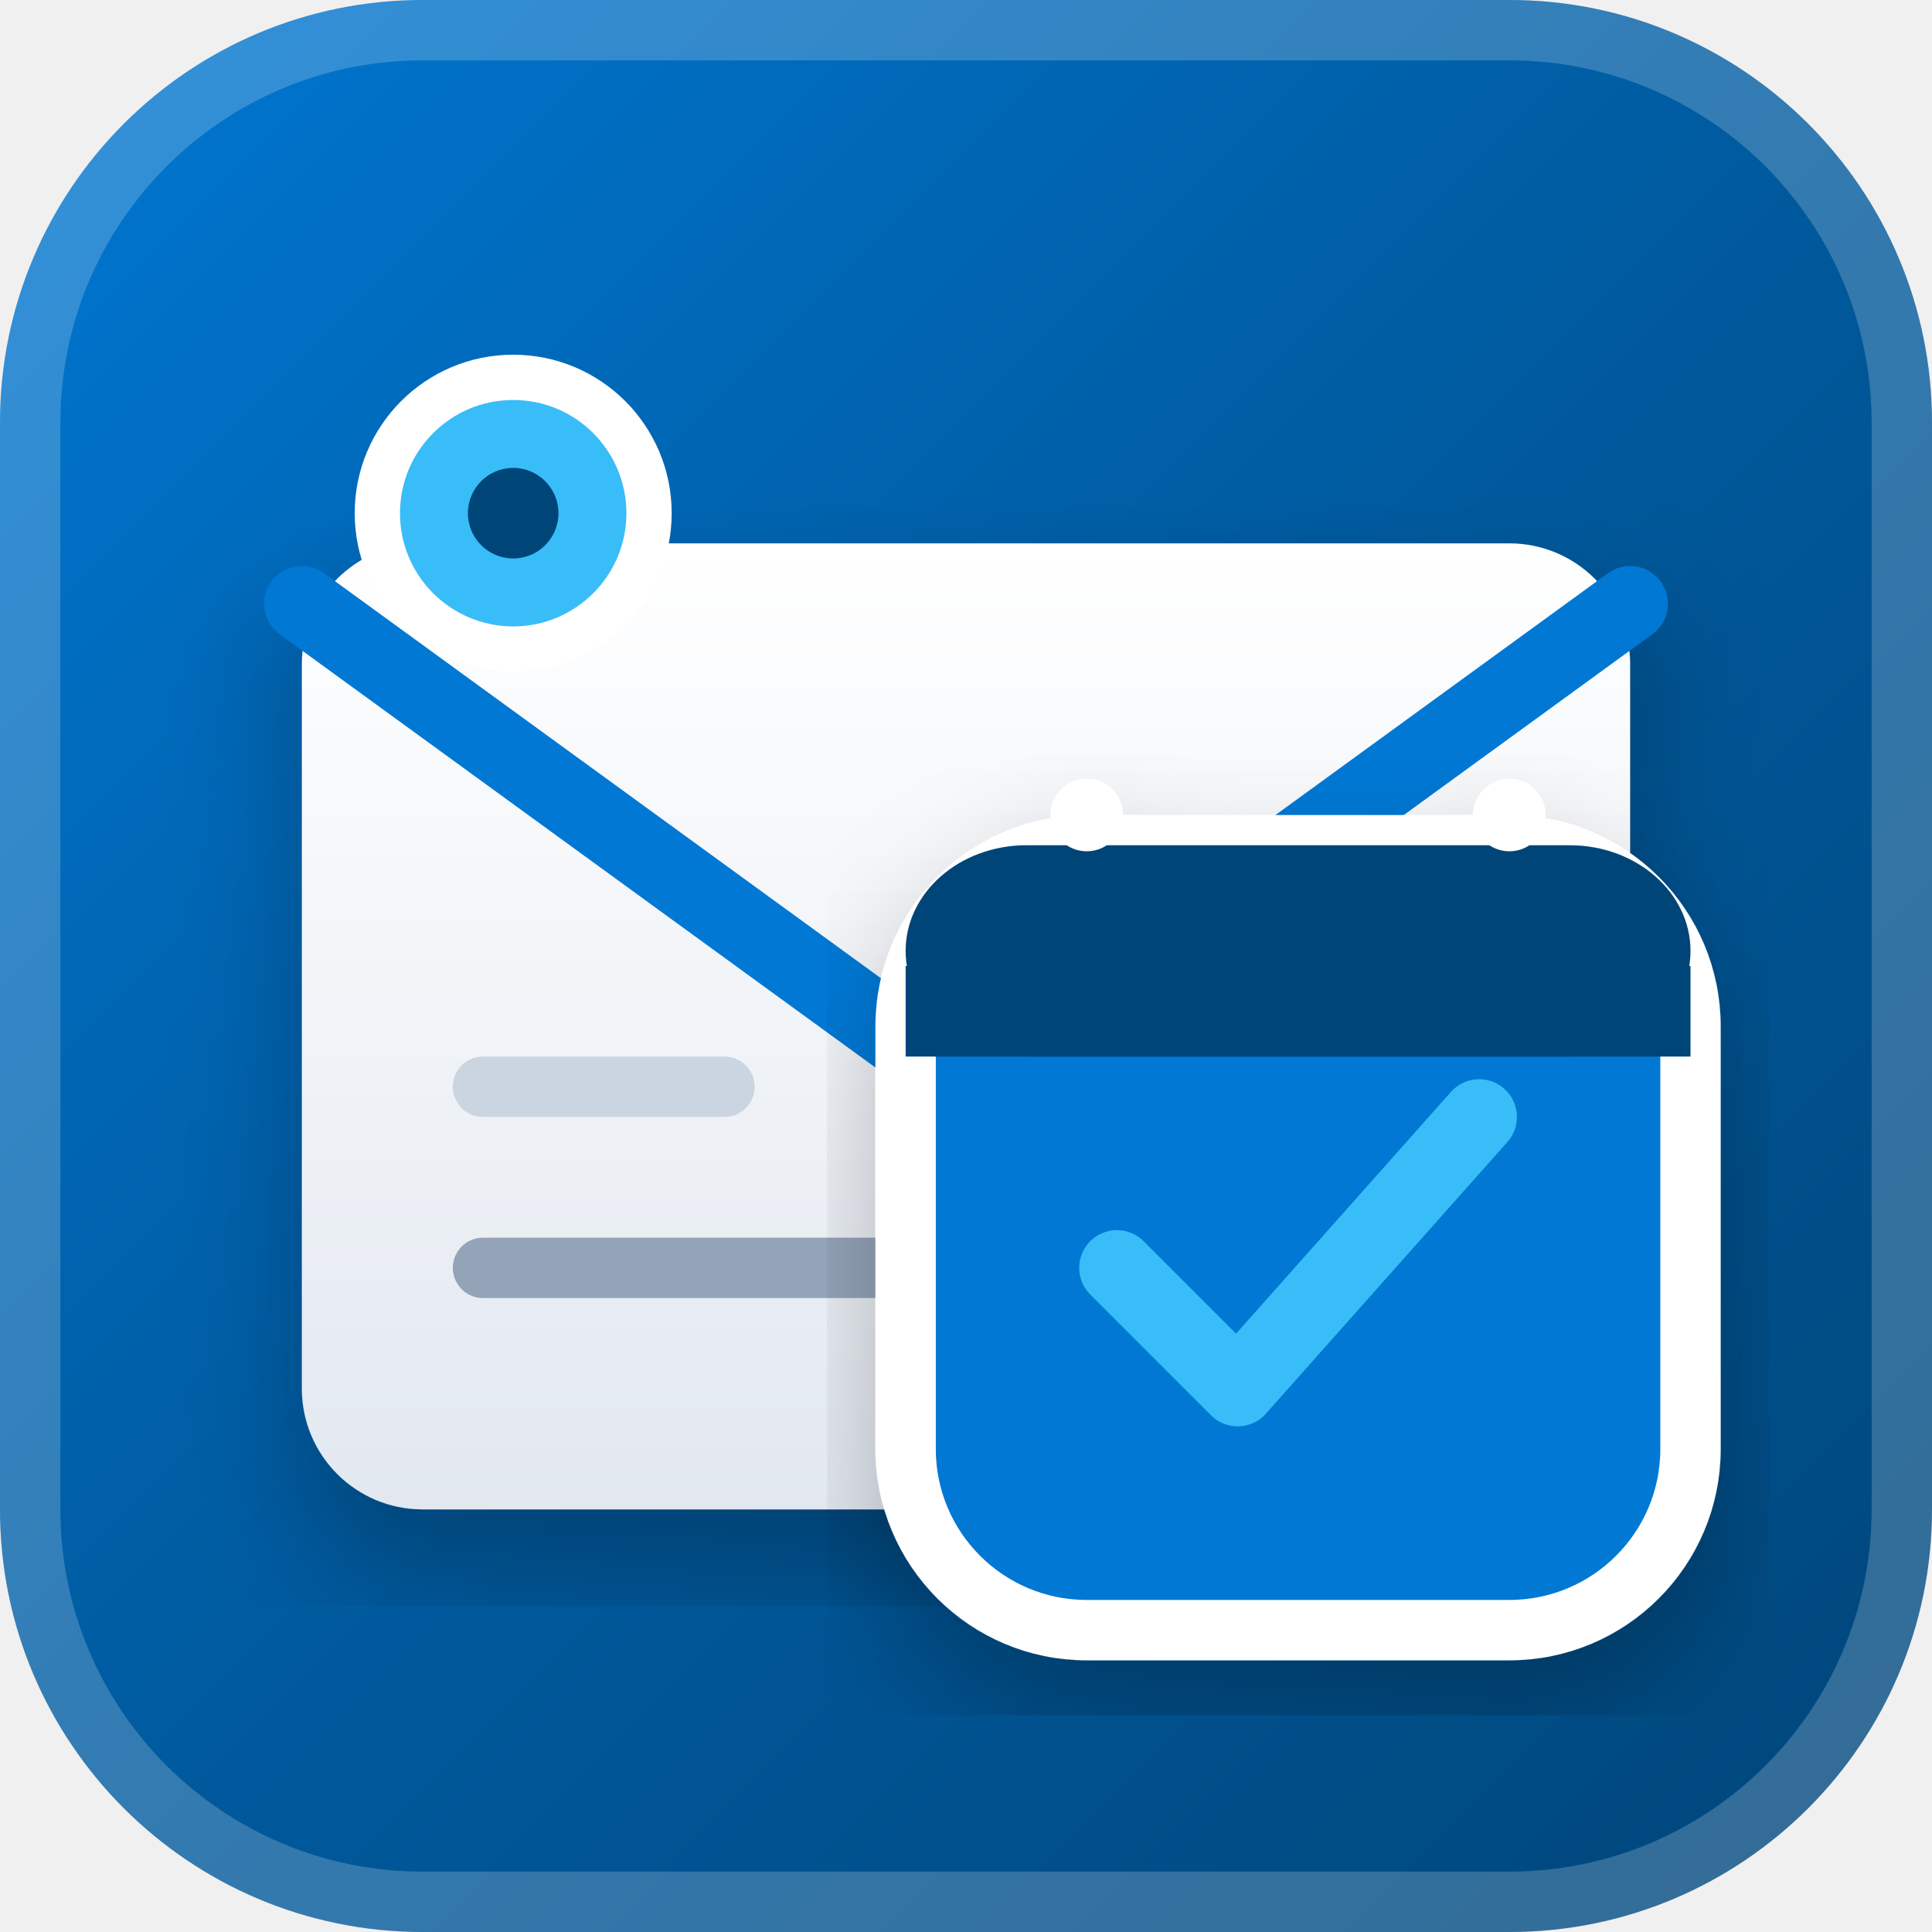
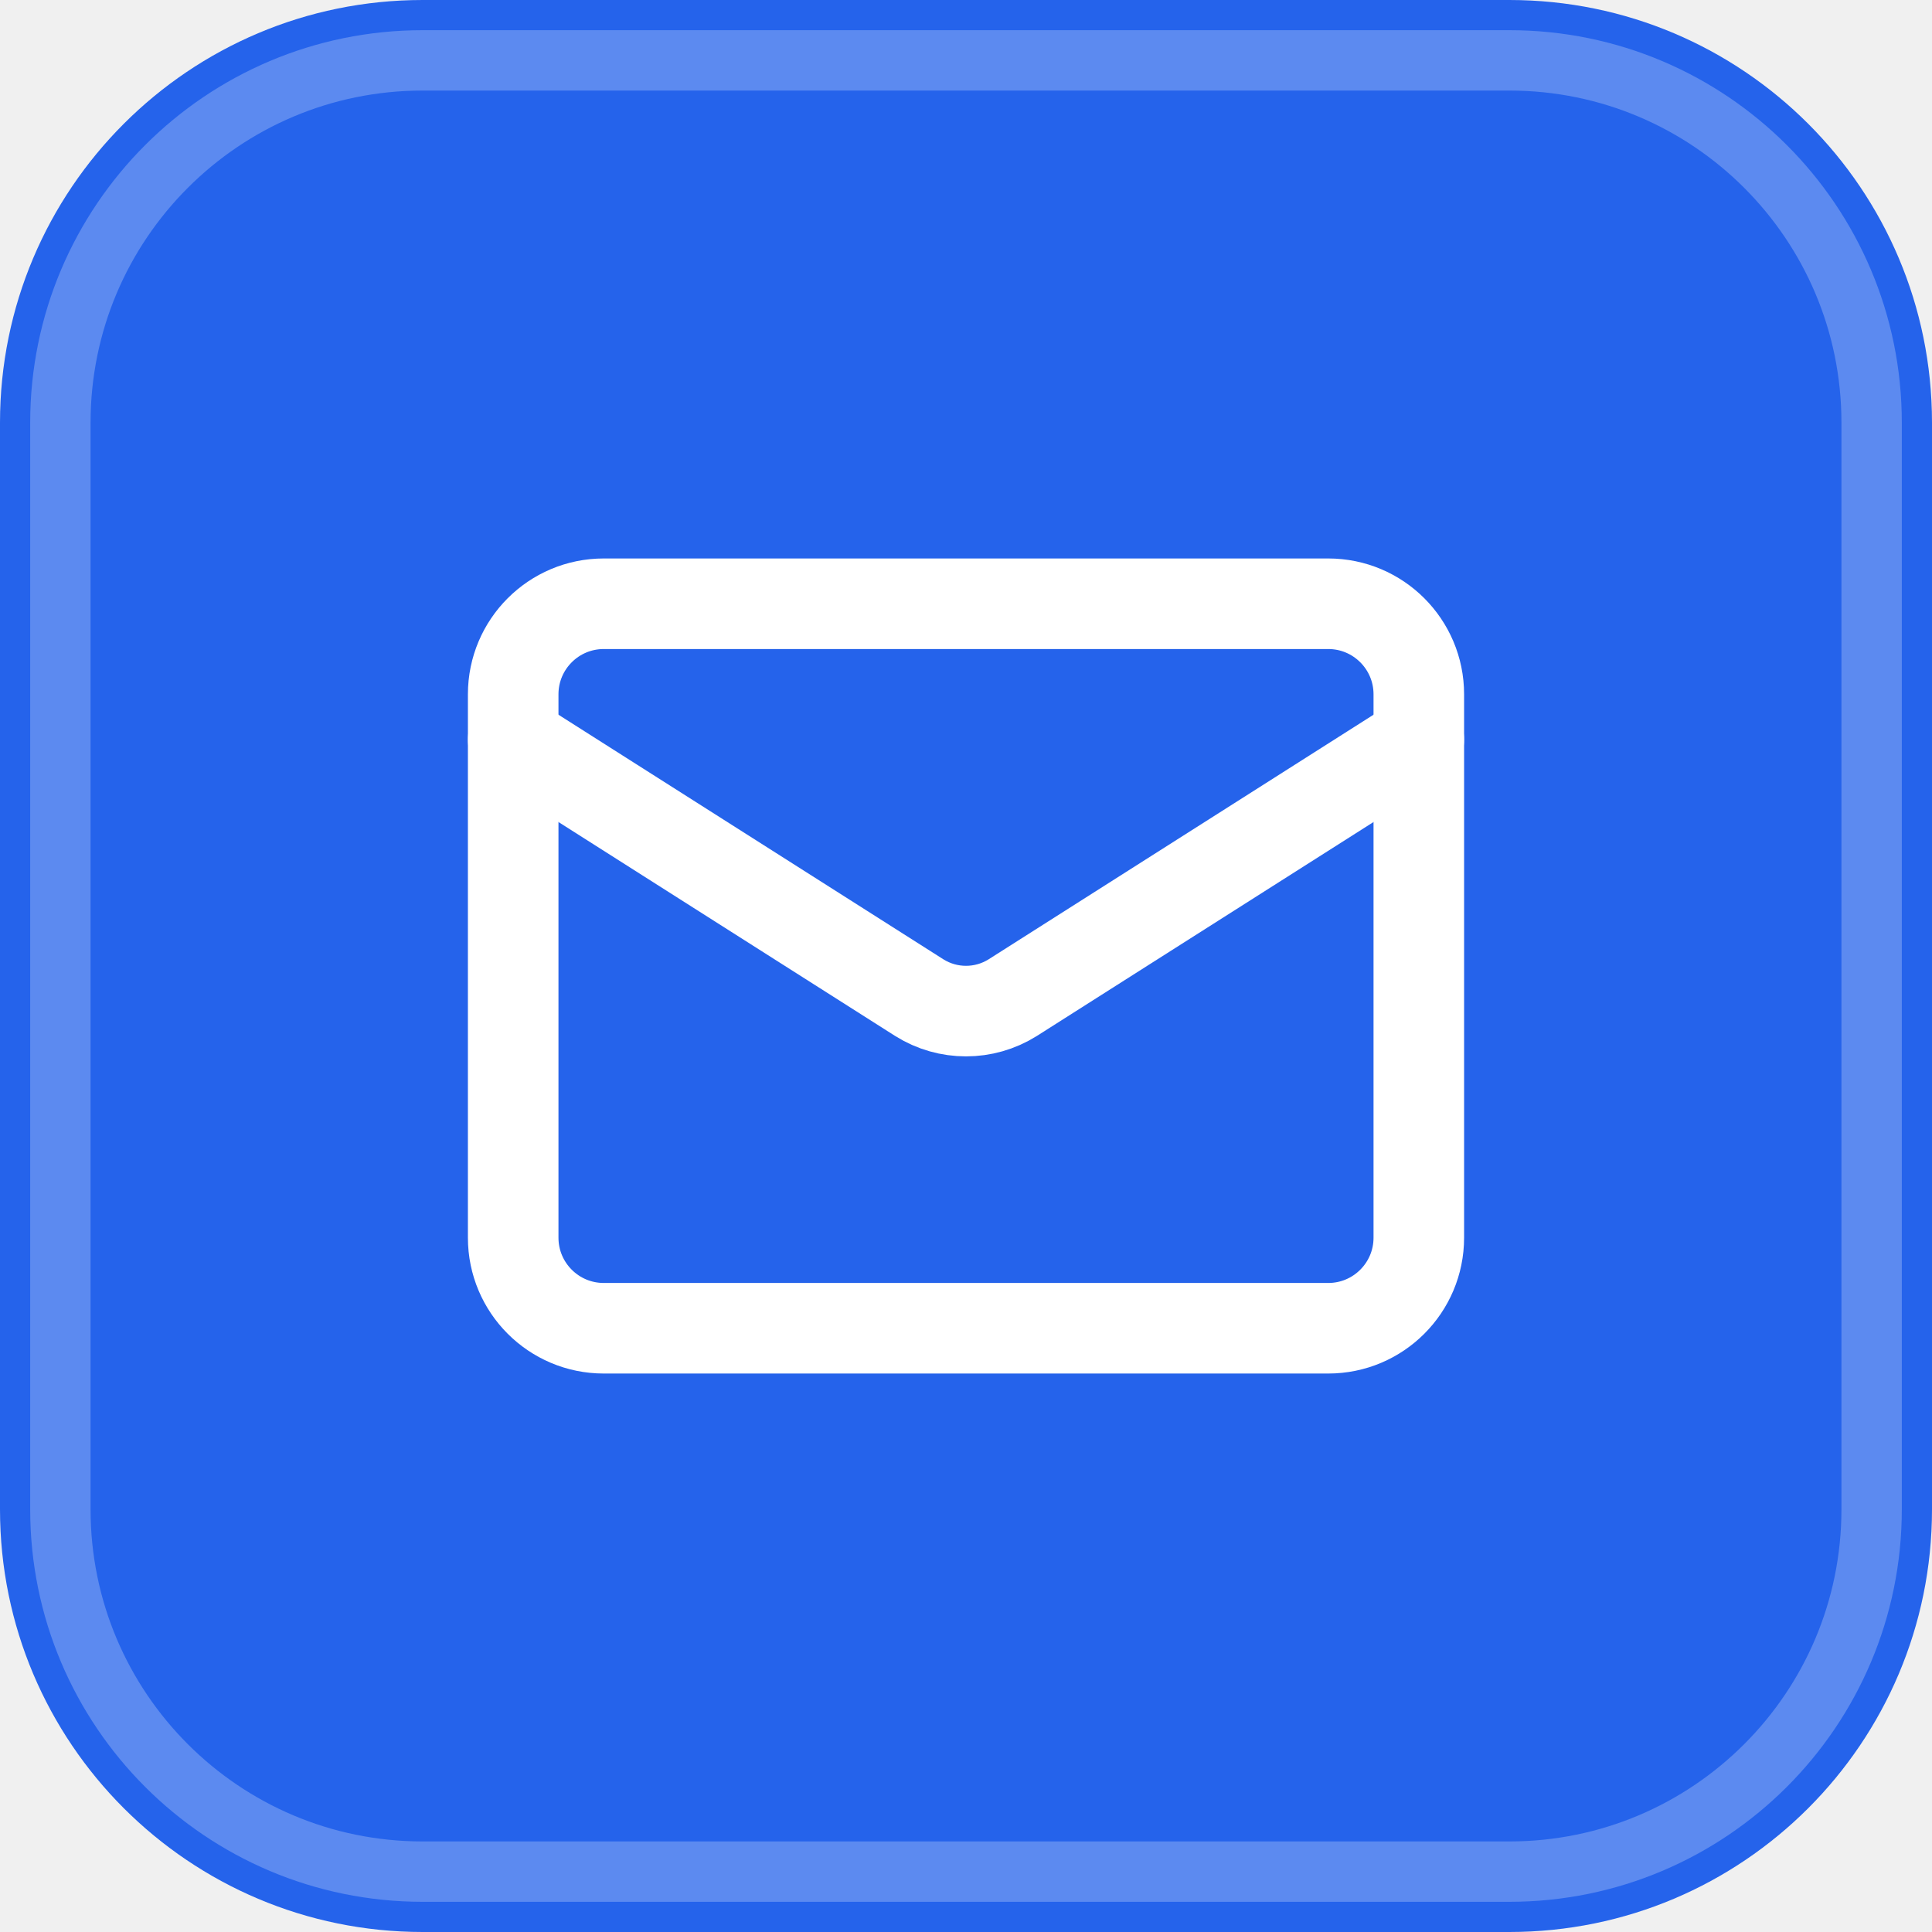
<svg xmlns="http://www.w3.org/2000/svg" viewBox="0 0 64 64" fill="none">
-   <defs>
-     <linearGradient id="bgGrad" x1="0%" y1="0%" x2="100%" y2="100%">
-       <stop offset="0%" stop-color="#0078D4" />
-       <stop offset="50%" stop-color="#005A9E" />
-       <stop offset="100%" stop-color="#004578" />
-     </linearGradient>
-     <linearGradient id="accentGrad" x1="0%" y1="0%" x2="100%" y2="100%">
-       <stop offset="0%" stop-color="#22D3EE" />
-       <stop offset="100%" stop-color="#0284C7" />
-     </linearGradient>
-     <linearGradient id="mailGrad" x1="0%" y1="0%" x2="0%" y2="100%">
-       <stop offset="0%" stop-color="#FFFFFF" />
-       <stop offset="100%" stop-color="#E2E8F0" />
-     </linearGradient>
-     <filter id="shadow" x="-10%" y="-10%" width="120%" height="120%">
-       <feDropShadow dx="0" dy="2" stdDeviation="2" flood-opacity="0.25" />
-     </filter>
-   </defs>
-   <rect width="64" height="64" rx="14" fill="url(#bgGrad)" />
-   <rect x="1" y="1" width="62" height="62" rx="13" stroke="rgba(255,255,255,0.2)" stroke-width="2" fill="none" />
-   <g filter="url(#shadow)">
-     <rect x="10" y="18" width="44" height="32" rx="4" fill="url(#mailGrad)" />
-     <path d="M10 20 L32 36 L54 20" stroke="#0078D4" stroke-width="2.5" stroke-linecap="round" stroke-linejoin="round" />
-     <line x1="16" y1="42" x2="30" y2="42" stroke="#94A3B8" stroke-width="2" stroke-linecap="round" />
-     <line x1="16" y1="36" x2="24" y2="36" stroke="#CBD5E1" stroke-width="2" stroke-linecap="round" />
+   <rect width="64" height="64" rx="14" fill="#2563eb" />
+   <rect x="2" y="2" width="60" height="60" rx="12" stroke="rgba(255,255,255,0.25)" stroke-width="2" fill="none" />
+   <g transform="translate(14, 14) scale(1.5)" stroke="#ffffff" stroke-width="2" stroke-linecap="round" stroke-linejoin="round" fill="none">
+     <rect width="20" height="16" x="2" y="4" rx="2" fill="#2563eb" />
+     <path d="m22 7-8.97 5.7a1.94 1.94 0 0 1-2.06 0L2 7" />
  </g>
-   <g filter="url(#shadow)">
-     <rect x="30" y="28" width="26" height="26" rx="6" fill="#0078D4" stroke="#FFFFFF" stroke-width="2" />
-     <rect x="30" y="28" width="26" height="7" rx="4" fill="#004578" />
-     <rect x="30" y="32" width="26" height="3" fill="#004578" />
-     <circle cx="36" cy="27" r="1.2" fill="#FFFFFF" />
-     <circle cx="50" cy="27" r="1.2" fill="#FFFFFF" />
-     <path d="M37 42 L41 46 L49 37" stroke="#38BDF8" stroke-width="2.5" stroke-linecap="round" stroke-linejoin="round" />
-   </g>
-   <circle cx="17" cy="17" r="4.5" fill="#38BDF8" stroke="#FFFFFF" stroke-width="1.5" />
-   <circle cx="17" cy="17" r="1.5" fill="#004578" />
</svg>
